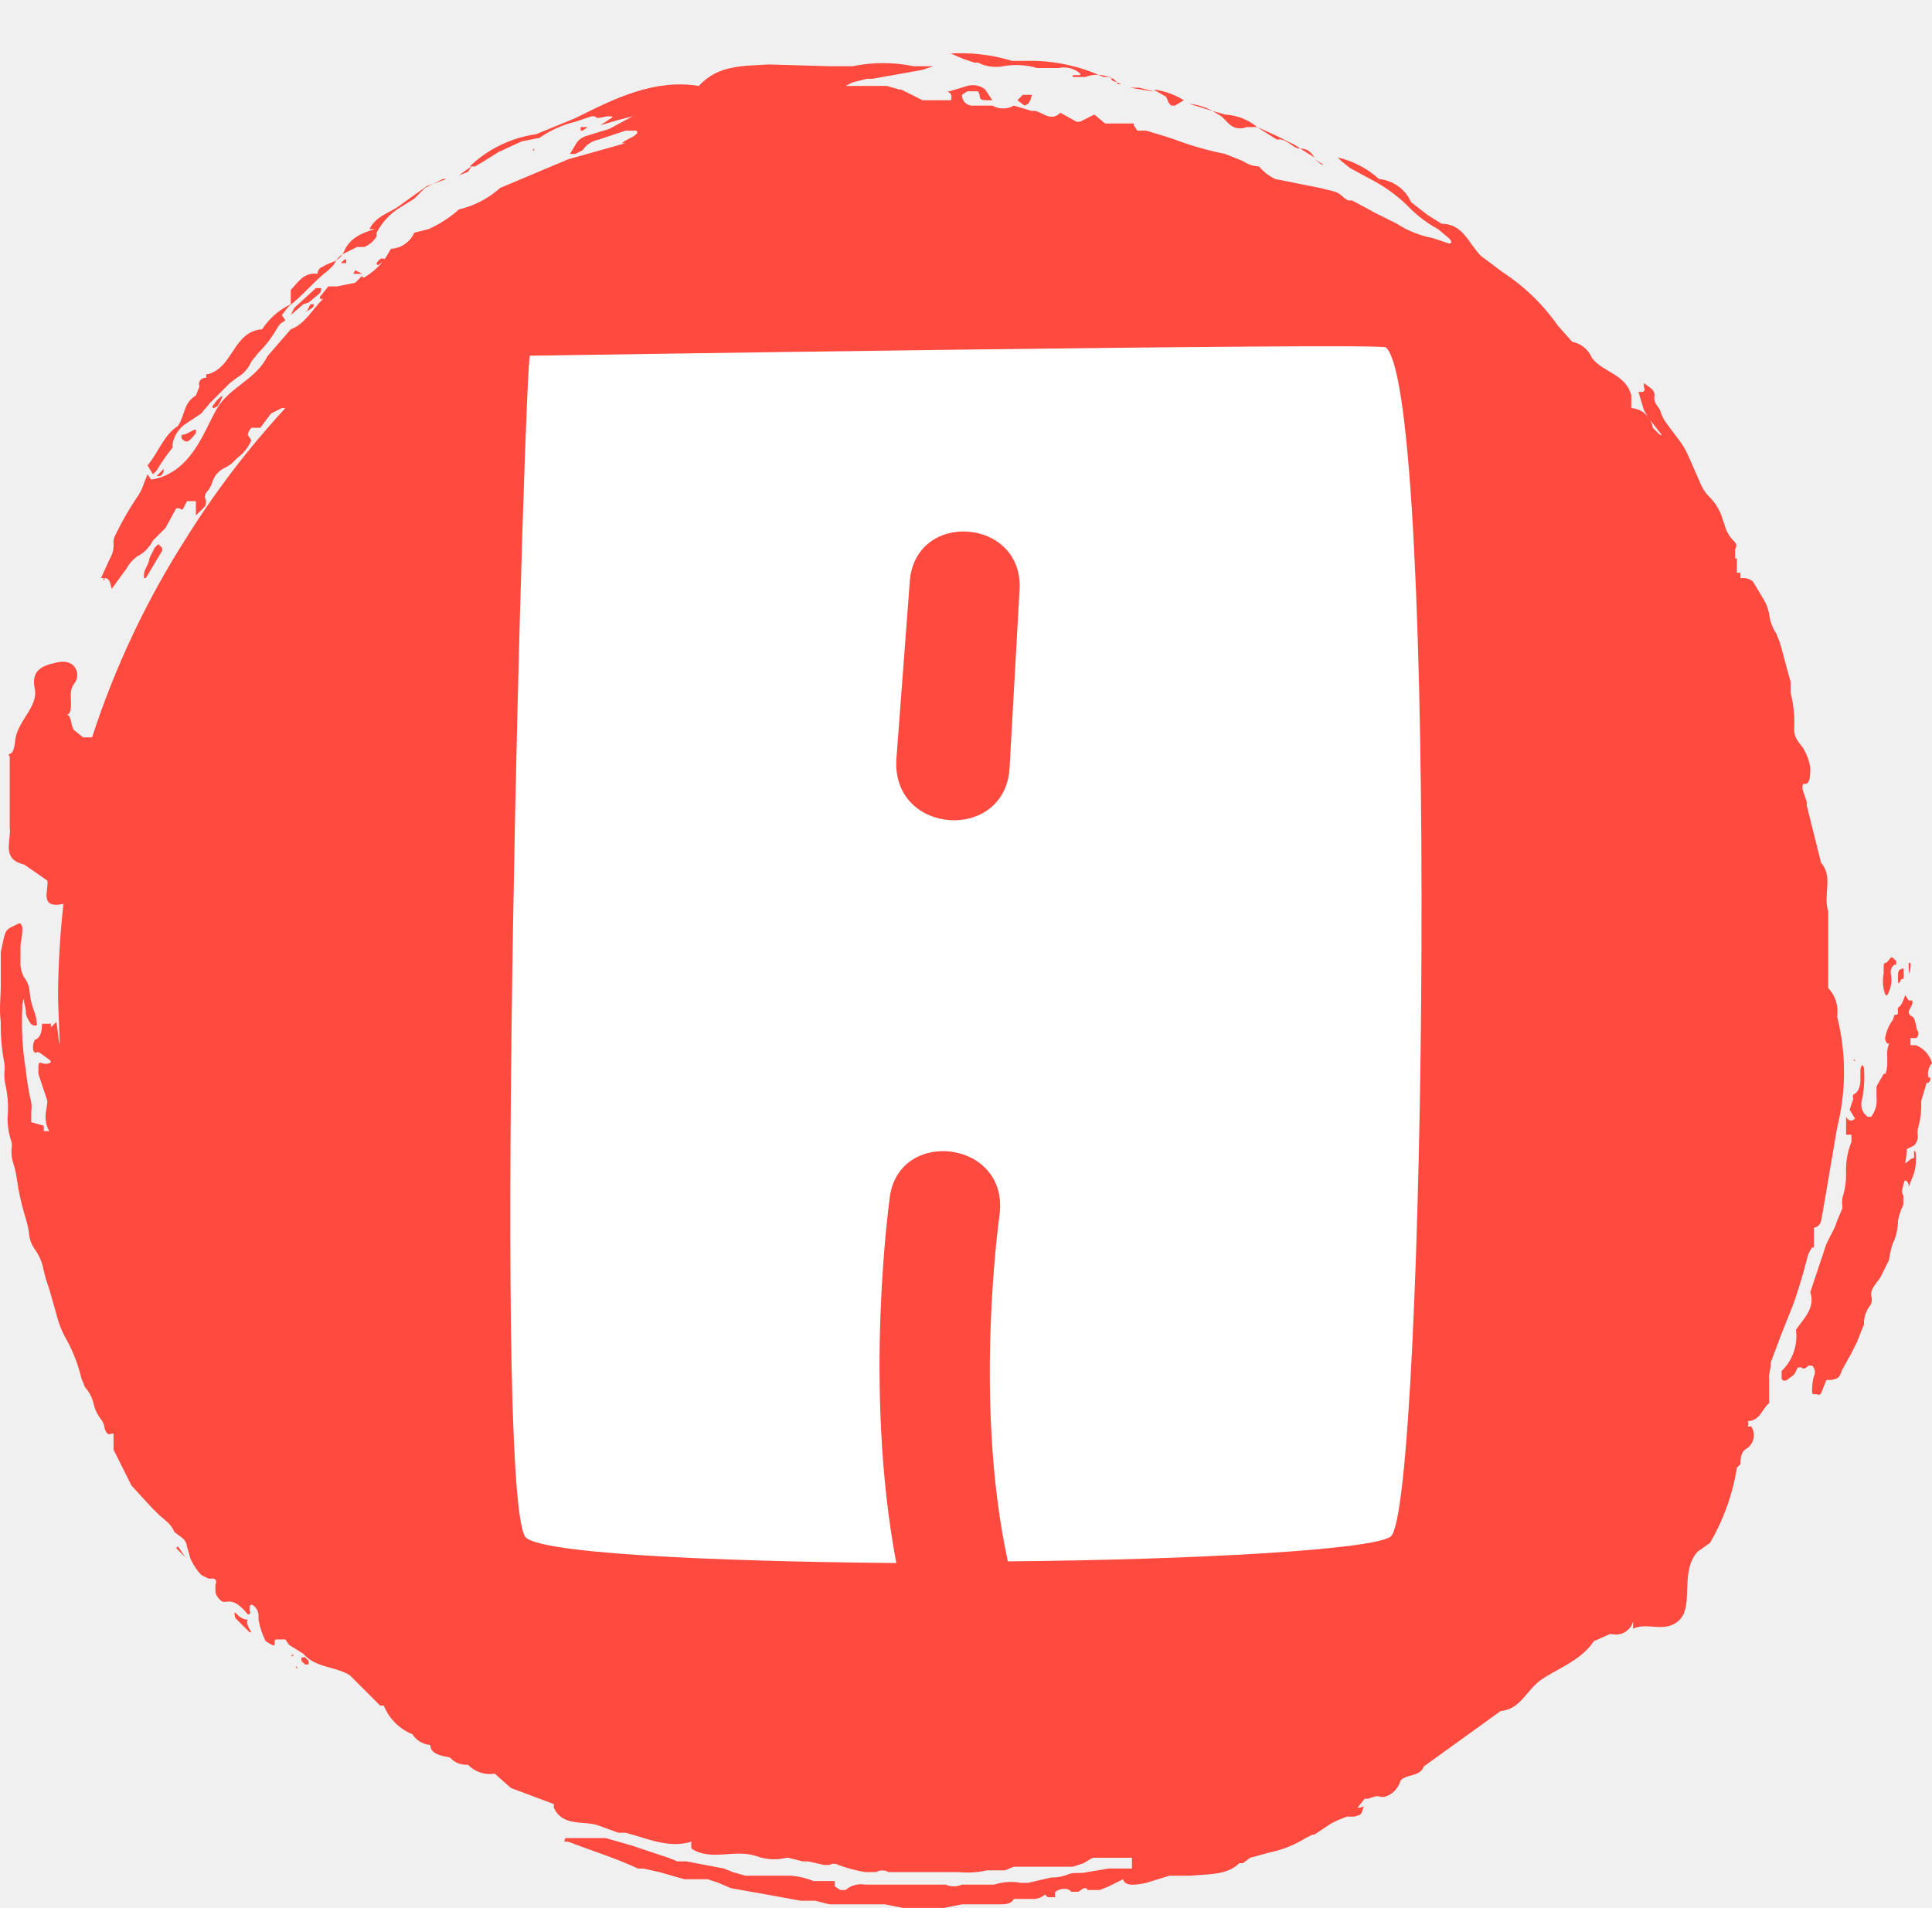
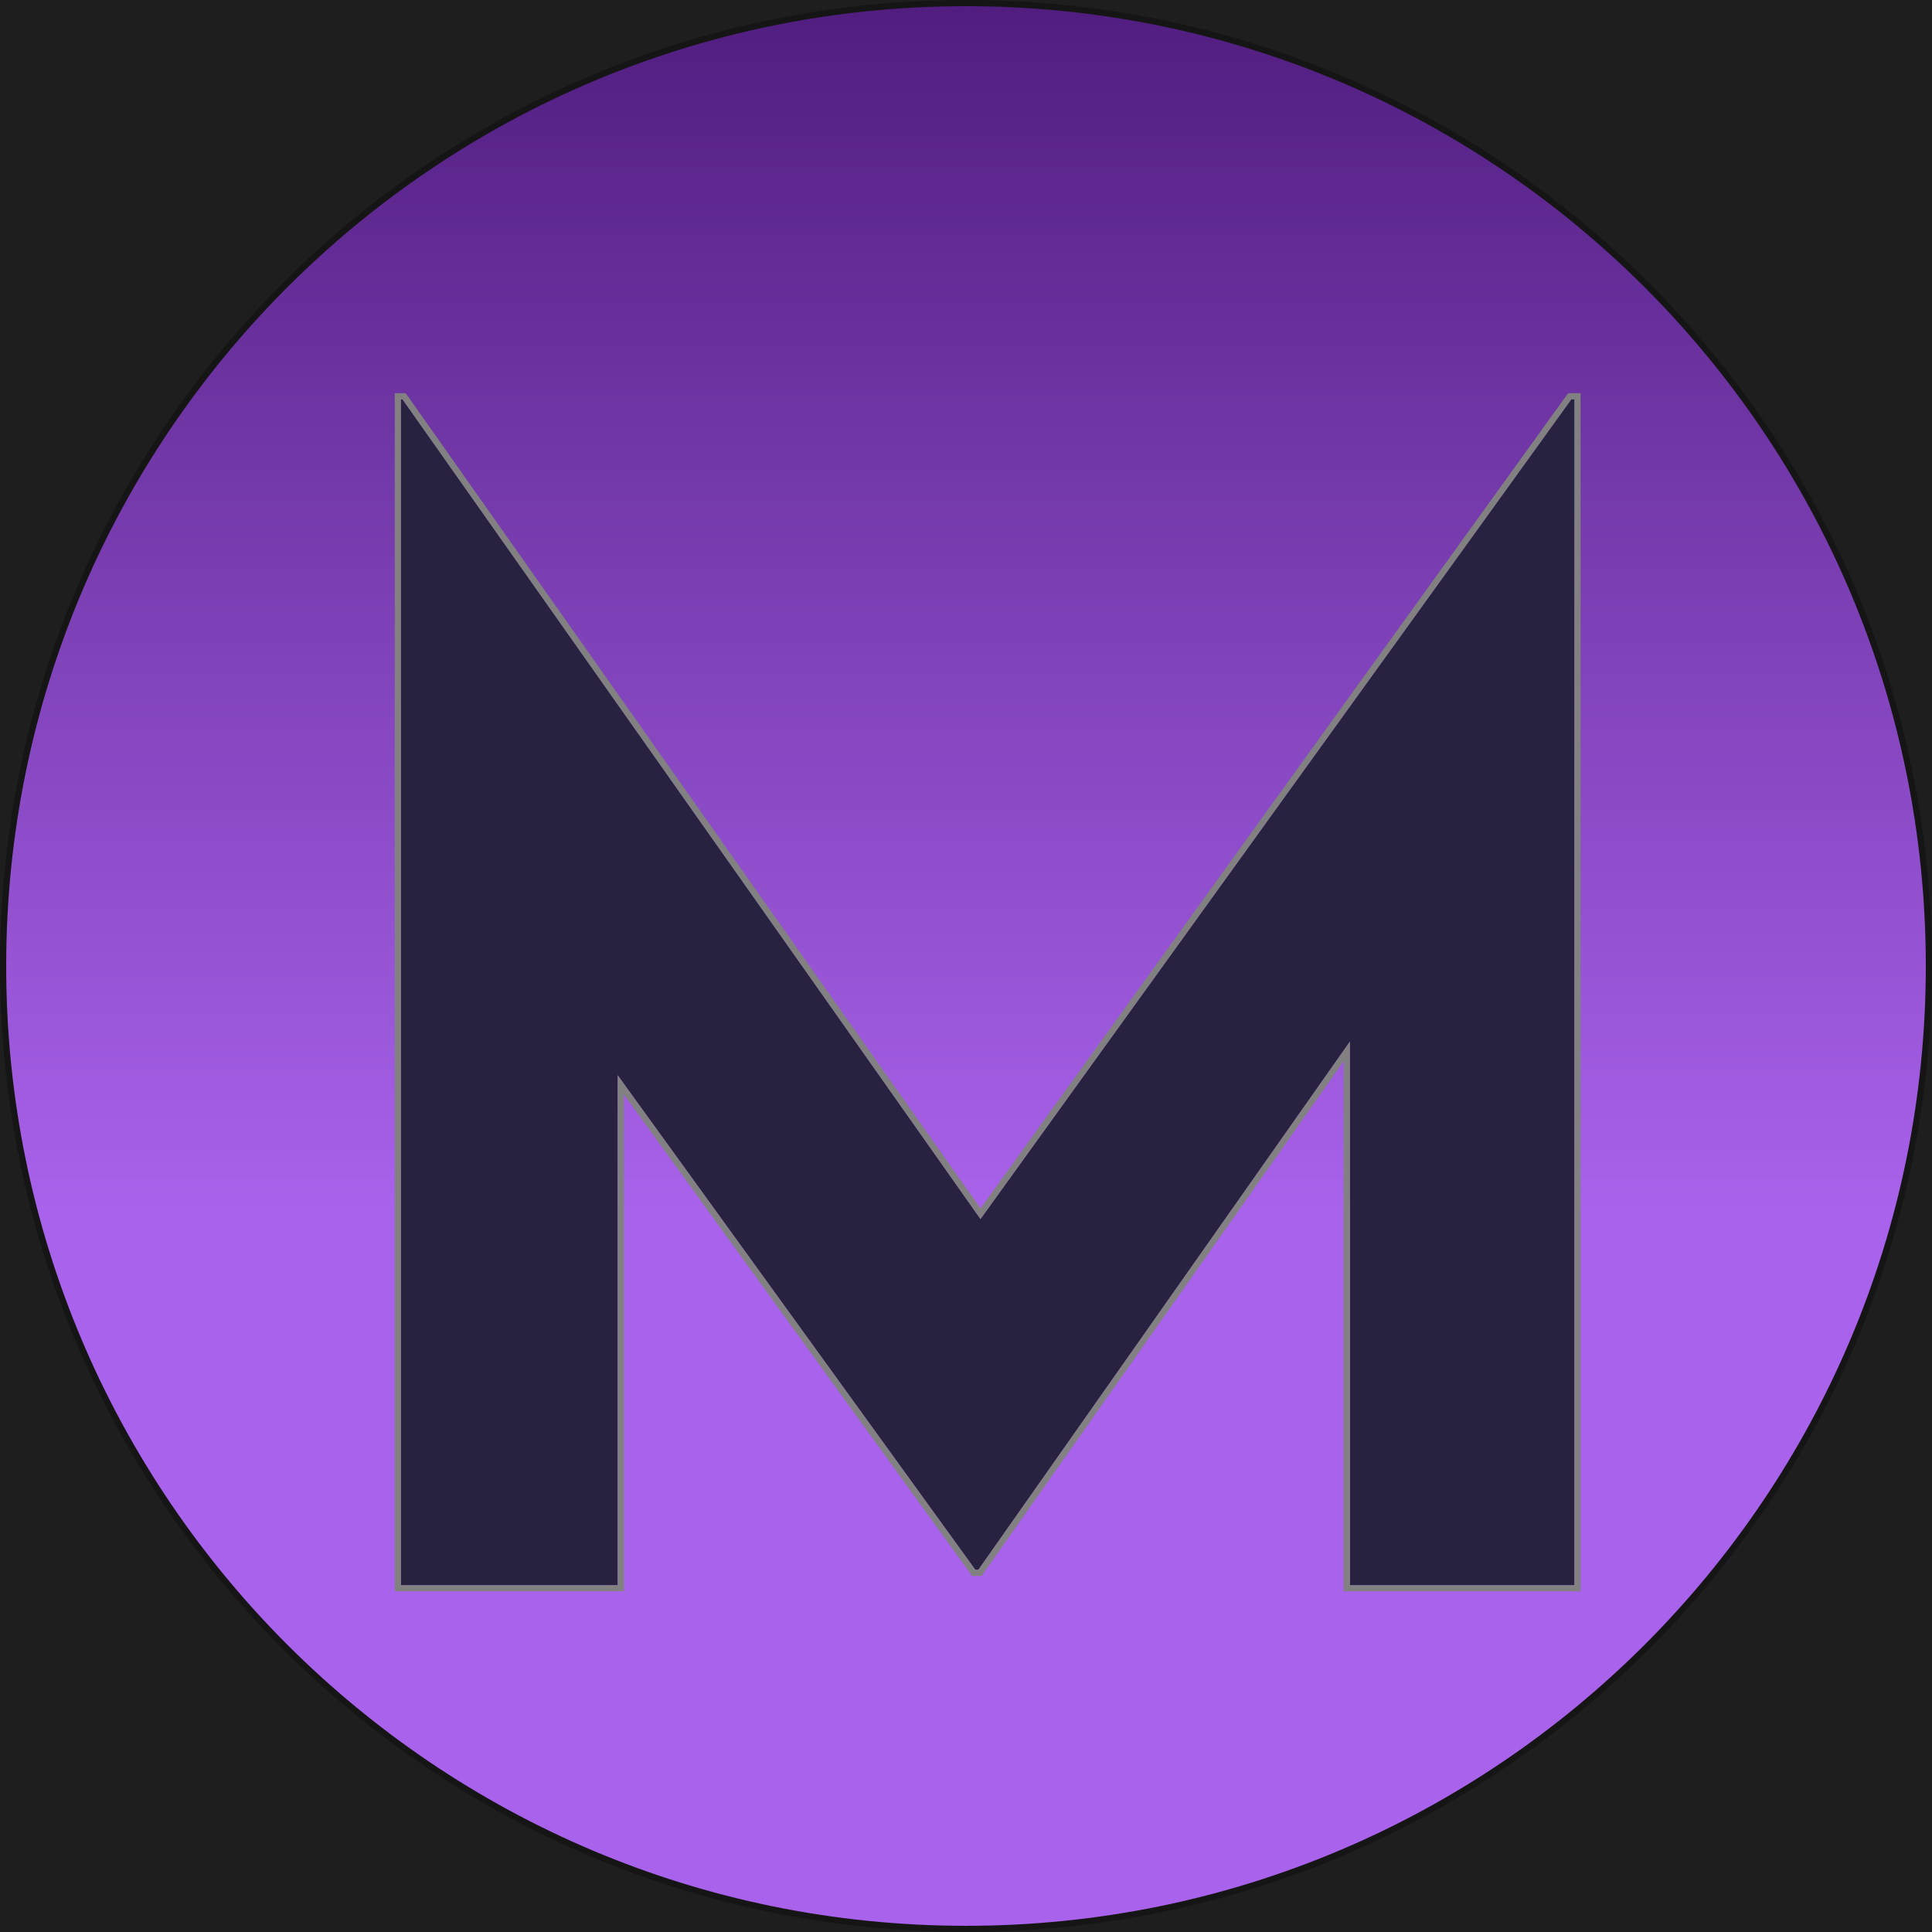
- <svg xmlns="http://www.w3.org/2000/svg" width="308.761" height="304.916" viewBox="0 0 106.008 104.687" class="css-1j8o68f" version="1.1" id="svg23">
-   <defs id="SvgjsDefs2684" />
-   <g id="SvgjsG2685" featurekey="rootContainer" transform="matrix(0.9820593,0,0,0.9820593,-0.05456052,0)" fill="#ff4a3f">
-     <g id="g17">
-       <path d="M19.8 15.3h.5l-.4-.2zm.5.1zm.8-.7c0 .1 0 .1.1.1l.4-.3c-.2-.1-.3-.1-.5.2zm.4-.2zm-4.1 2.3zm-.2.6l.3-.2c.1-.1.1-.2.1-.2h-.2l-.2.4c-.1-.1-.1 0 0 0zm2.2-2.9h-.1l-.2.2h.3zm-2.1 2.4l.6-.5c.1-.1.1-.2.1-.3h-.3l-1.2 1.1-.2.4.7-.6zm-1.1.8z" id="path3" />
-       <path d="M9.7 25v-.2a1.7 1.7 0 0 1 .7-1.1l.9-.6.5-.6.7-.7.4-.4.4-.3a1.9 1.9 0 0 0 .8-.9l.4-.5a5.9 5.9 0 0 0 1-1.3l.2-.3.3-.2-.2-.3.4-.5c.8-.6 1.4-1.4 2.2-2l.3-.3a1.4 1.4 0 0 1 .5-.6l.8-.4h.4a1.4 1.4 0 0 0 .7-.6V13a3.5 3.5 0 0 1 1.3-1.4l.8-.5.2-.2.4-.4 1-.5h.2l-1.1.4-1.4 1c-.6.5-1.4.6-1.8 1.4h.3c-.7.2-1.4.5-1.7 1.2s-.8.6-1.2.9a.4.4 0 0 0-.3.4c-.8-.1-1.1.5-1.5.9v.8a3.9 3.9 0 0 0-1.6 1.4c-1.6.1-1.6 2.1-3 2.5h-.1a.2.2 0 0 0 0 .2c-.3 0-.5.2-.4.5l-.2.5c-.7.4-.6 1.1-1 1.7-.8.5-1.1 1.5-1.7 2.2l.3.5.2-.2a11.6 11.6 0 0 1 .9-1.3zM53.9 3.3l.6.2h.2a2.2 2.2 0 0 0 1.4.2 4.1 4.1 0 0 1 1.9.1h1.2a1.4 1.4 0 0 1 1.2.3.1.1 0 0 1 0 .1H60a.1.1 0 0 0 0 .1h.7a1.8 1.8 0 0 1 1.3 0c.2 0 .1.1.2.2l.5.2h-.2c-.2-.4-.5-.4-.8-.4a9.7 9.7 0 0 0-4.3-.9h-.8A9.8 9.8 0 0 0 53 3h.2zm7.3 3.1zM50.3 4.7zm10.9 1.7h.2-.2zM19 14.7zm32.1-10zm17.6 2.2a.9.9 0 0 0 1 .2h.6a3.1 3.1 0 0 0-1.8-.7l-.7-.2.5.3zm-3.4-1.3c0 .1.1.2.2.3h.2l.5-.3a4.2 4.2 0 0 0-1.7-.6l.7.4zm7.4 2.7l.8.5c-.2-.3-.4-.5-.8-.5z" id="path5" />
-       <path d="M99 76.1l.6-1.6.6-1.5c.2-.5.6-1.8.8-2.6a1.7 1.7 0 0 1 .3-.7h.1v-1.1c.5-.1.4-.6.5-.9l.8-4.7a12.7 12.7 0 0 0 0-6.2 1.9 1.9 0 0 0-.5-1.6v-4.3c-.3-.9.3-1.9-.4-2.7L101 45a.4.4 0 0 0 0-.2l-.2-.6a.5.5 0 0 1 0-.4h.1c.3 0 .3-.5.3-.9a3 3 0 0 0-.4-1.1l-.3-.4a1.1 1.1 0 0 1-.2-.7 6.7 6.7 0 0 0-.2-2v-.6c-.2-.7-.4-1.5-.6-2.2l-.2-.5a2.5 2.5 0 0 1-.4-1.1 2.5 2.5 0 0 0-.3-.8l-.6-1a.8.8 0 0 0-.6-.2h-.1V32h-.2v-.8H97V31a.4.4 0 0 0 0-.1v-.2c.1-.2.1-.3-.1-.5a1.8 1.8 0 0 1-.4-.6l-.2-.6a2.9 2.9 0 0 0-.7-1.2 2.2 2.2 0 0 1-.5-.7l-.7-1.6a4.3 4.3 0 0 0-.6-1l-.6-.8a2.4 2.4 0 0 1-.4-.8l-.2-.3a.6.6 0 0 1-.1-.5.5.5 0 0 0-.2-.4l-.4-.3v.2c.1.2 0 .3-.1.3h-.2l.3 1 .3.5.7.9h-.1l-.2-.2-.2-.2a1.3 1.3 0 0 0-1.2-1.1v-.7c-.3-1.2-1.6-1.3-2.2-2.1a1.5 1.5 0 0 0-1.1-.9l-.8-.9a11.3 11.3 0 0 0-3.1-3l-.8-.6-.4-.3c-.7-.7-1-1.8-2.2-1.8l-.8-.5-.9-.7a2.2 2.2 0 0 0-1.8-1.3 5.1 5.1 0 0 0-2.3-1.2l.2.2.5.4 1.3.7a8.5 8.5 0 0 1 2.1 1.6 6.8 6.8 0 0 0 1.5 1.1l.6.5c.1.1.2.2.1.3H81l-.9-.3a5.6 5.6 0 0 1-2-.8l-1.2-.6-1.3-.7h-.2c-.3-.1-.4-.4-.8-.5l-.8-.2-2.5-.5a2.6 2.6 0 0 1-.9-.7 1.7 1.7 0 0 1-.9-.3l-1-.4a18.1 18.1 0 0 1-2.8-.8l-.6-.2-1-.3h-.5l-.2-.3v-.1h-1.6l-.6-.5-.4.2-.4.2h-.2l-.9-.5c-.6.6-1.1-.2-1.6-.1l-1-.3a1.2 1.2 0 0 1-1.2 0h-1.2a.6.6 0 0 1-.5-.6l.3-.2h.6a.7.7 0 0 1 .1.3c0 .2.2.2.5.2h.2l-.4-.6a1.1 1.1 0 0 0-1-.2l-1 .3H53c.3.2.2.3.2.5h-1.6l-.4-.2-.8-.4h-.1l-.7-.2h-2.3l.4-.2.8-.2h.3l1.7-.3 1.1-.2.6-.2h-1.1a8.4 8.4 0 0 0-3.4 0h-1.3L43 3.6c-1.4.1-2.8 0-3.9 1.2-2.5-.4-4.7.7-6.9 1.8l-2.2.9a6.7 6.7 0 0 0-3.7 1.8h.3l.5-.3.8-.5 1.3-.6 1-.2a6 6 0 0 1 2-.9l.9-.3h.2c.1.2.5 0 .7 0h.2c.1 0 .1.1 0 .1l-.6.4 1-.3.8-.2-1.3.7-1.3.4a1 1 0 0 0-.6.5l-.3.5h.3l.4-.2a1.4 1.4 0 0 1 .9-.6l1.5-.5h.5a.1.1 0 0 1 .1.2c-.2.2-.6.3-.8.5h.2l-3.2.9-3.8 1.6a5.2 5.2 0 0 1-2.3 1.2 6.6 6.6 0 0 1-1.7 1.1l-.8.2a1.5 1.5 0 0 1-1.3.9l-.3.5a3.7 3.7 0 0 1-1.2 1.1h-.1v-.1l-.2.2-.2.2-1 .2h-.5l-.4.5c-.1.1-.1.2 0 .2h.1c-.6.6-1 1.4-1.8 1.7L15 19.9c-.6 1.2-1.8 1.6-2.6 2.6s-1.4 3.9-3.9 4.3l-.2-.3-.2.5a2.7 2.7 0 0 1-.4.8 16.9 16.9 0 0 0-1.2 2.1.8.8 0 0 0-.1.5 1.4 1.4 0 0 1-.2.8l-.5 1.1h.2c.3 0 .3.3.4.6l.8-1.1a2.2 2.2 0 0 1 .6-.7 2 2 0 0 0 .9-.9l.3-.3.4-.4.6-1.1h.2c.1.1.1.1.2 0l.2-.4h.5v.8l.5-.5a.5.5 0 0 0 0-.5.4.4 0 0 1 .1-.3 1.5 1.5 0 0 0 .3-.5 1.3 1.3 0 0 1 .8-.9l.3-.2.3-.3a2.4 2.4 0 0 0 .8-1l-.2-.3c0-.1.1-.3.2-.4h.5l.6-.8.6-.3h.2a48.8 48.8 0 0 0-5.5 7.2h-.1.1a48.4 48.4 0 0 0-5.3 11.2h-.5l-.5-.4c-.2-.2-.1-.7-.4-.9h.1c.3-.5-.1-1.2.3-1.7s.1-1.4-.9-1.2-1.5.5-1.3 1.5-1 1.8-1.1 2.9-.5.5-.3.9v3.9c.1.8-.5 1.8.8 2.1l1.3.9c.1.5-.5 1.6.9 1.3a49.2 49.2 0 0 0-.3 5c0 1.1.1 2.2.1 3.3v-.4c-.1-.4-.1-.8-.2-1.3l-.3.3v-.2h-.5c0 .5-.1.8-.4.9a.9.9 0 0 0-.1.5c0 .1.1.3.2.2s.4.2.7.4-.2.3-.4.2-.2.1-.2.3v.3l.5 1.5c0 .3-.1.6-.1.9a1.7 1.7 0 0 0 .2.8h-.3v-.3l-.7-.2v-.6a1.5 1.5 0 0 0 0-.5 14.6 14.6 0 0 1-.3-1.8 16.6 16.6 0 0 1-.2-3.5.9.9 0 0 1 .1-.5v.2a2.9 2.9 0 0 1 .1.5.8.8 0 0 0 .1.4c.1.2.2.4.4.4s.1-.1.1-.2a2.1 2.1 0 0 0-.1-.5 4.2 4.2 0 0 1-.3-1.3 1.5 1.5 0 0 0-.3-.7 1.6 1.6 0 0 1-.2-.9v-.8c0-.3.1-.6.1-.9a.5.5 0 0 0-.1-.4h-.1c-.8.4-.7.2-1 1.6V55c0 .7-.1 1.4 0 2.1a10.8 10.8 0 0 0 .2 2.3 1.8 1.8 0 0 1 0 .5 3.1 3.1 0 0 0 .1.9 5.9 5.9 0 0 1 .1 1.3 3.9 3.9 0 0 0 .2 1.7 1.2 1.2 0 0 1 0 .4 2.1 2.1 0 0 0 .1.8 4.9 4.9 0 0 1 .2.9 14 14 0 0 0 .5 2.2 5 5 0 0 1 .2 1 1.7 1.7 0 0 0 .3.7 2.9 2.9 0 0 1 .5 1.2 8.5 8.5 0 0 0 .3 1l.4 1.4a5.4 5.4 0 0 0 .6 1.5 8.5 8.5 0 0 1 .8 2.1l.2.5a2.1 2.1 0 0 1 .5 1 2.1 2.1 0 0 0 .4.8 1 1 0 0 1 .2.5c.1.3.2.4.4.3h.1v.9l.5 1 .5 1 1.1 1.2.4.4c.3.3.7.5.9 1l.4.3a.7.7 0 0 1 .3.5l.2.7a3.3 3.3 0 0 0 .6.9l.4.2h.3a.2.2 0 0 1 .1.3 2.5 2.5 0 0 0 0 .5.9.9 0 0 0 .4.5h.2c.4-.1.8.2 1.2.7h.1c0-.1.1-.1 0-.2v-.2c0-.1.1-.2.2-.1a.7.7 0 0 1 .3.6v.2a4.3 4.3 0 0 0 .4 1.2c.5.3.5.3.5.1s0-.2.2-.2h.4l.2.3.8.5c.7.8 1.8.7 2.6 1.2l1.7 1.7h.2a2.9 2.9 0 0 0 1.6 1.6 1.3 1.3 0 0 0 1 .6c0 .5.6.6 1.1.7a1.2 1.2 0 0 0 .8.4h.2a1.7 1.7 0 0 0 1.5.5l.9.8 2.4.9v.2c.5 1.1 1.7.7 2.5 1l1.1.4h.4c1.2.3 2.4.9 3.7.5a.7.7 0 0 0 0 .4c1.1.7 2.4 0 3.6.4a2.9 2.9 0 0 0 1.7.1h.1l.8.2h.3l.9.2h.3a.5.5 0 0 1 .5 0 7.9 7.9 0 0 0 1.5.4h.6a.7.7 0 0 1 .7 0h3.9a5 5 0 0 0 1.6-.1h1l.5-.2H60l.6-.2.5-.3h2.2v.6H62l-1.2.2c-.4.1-.7 0-1 .1a2.4 2.4 0 0 1-1 .2l-1.3.3h-.4a3.1 3.1 0 0 0-1.5.1h-1.8a1.1 1.1 0 0 1-.9 0h-4.5a1.3 1.3 0 0 0-1.1.3H47l-.3-.2v-.3h-1.2a4.1 4.1 0 0 0-1.3-.3h-2.5l-.7-.2-.5-.2-2.1-.4h-.5l-.5-.2-2.1-.7-1.4-.4h-2.2c-.1 0-.1.1-.1.2h.2c1.3.5 2.6.9 3.9 1.5h.3l.9.2 1.4.4h1.3l.6.2.7.3 1.7.3 1.1.2 1.1.2h.8l.8.2h3.1l1 .2h2.3l1-.2H56c.4 0 .6-.1.7-.3h1a1 1 0 0 0 .8-.3c-.1.1 0 .1.1.2h.4v-.2c0-.1 0-.1.2-.2s.6-.1.7.1h.4l.3-.2c.2 0 .2 0 .2.1h.7l.5-.2.8-.4c.1.3.4.4 1.3.2l1.3-.4h1.2c.9-.1 2 0 2.7-.7h.2l.4-.3 1.1-.3a6.1 6.1 0 0 0 2-.8l.4-.2h.1l.9-.6.4-.2.5-.2h.4c.4-.1.4-.1.5-.4s0-.1-.2-.1h-.1l.4-.5h.2c.3-.1.5-.2.7-.1h.2a1.3 1.3 0 0 0 .9-.9c.3-.4 1.1-.2 1.3-.8l4.3-3.1c1.1-.1 1.4-1.1 2.2-1.7s2.3-1.1 3-2.2l.9-.4h.1a1 1 0 0 0 1.2-.7v.4c.8-.4 1.8.3 2.6-.5s0-2.7 1-3.8l.7-.5a12.1 12.1 0 0 0 1.5-4.2l.2-.2c0-.3 0-.7.4-.9a.9.9 0 0 0 .2-1.2h-.2a.3.3 0 0 0 0-.3c.7 0 .8-.7 1.2-1V77a.5.5 0 0 1 0-.2 3.8 3.8 0 0 0 .1-.7zM5.9 32.2z" id="path7" />
-       <path d="M26.4 9.3l-.3.2-.4.3.5-.2zm6.1-2h.1l.3-.2h-.4zm-2.6 1l-.1.1h.1v-.1zm-1.5 1.4zm1.3-.2zm-6.3 3.1zM9.2 26.2l-.4.4H9a.4.4 0 0 0 .2-.4zm3-3.5a2.1 2.1 0 0 0 .3-.6 1.5 1.5 0 0 0-.5.5c-.1.1-.1.2 0 .2zM11 24.2V24c-.2 0-.5.3-.8.3v.2c.3.3.4.2.8-.3zm3 66.2zM73.9 9.2h.1l-.5-.3zm-2.5-1.4c.5-.1.8.4 1.2.5h.1l-.3-.2-1-.5-1.1-.5.3.2zM52.8 3.1zm11.7 2h-.1l-1.2-.2h.5zm2 .7l1.3.4a3.3 3.3 0 0 0-1.3-.4zm-9 0a1 1 0 0 0 .2-.5h-.5l-.3.3.4.3zm9 1.6zM49.9 4.2zm2.9.7zM48.5 4zm13.8 2.1a.5.5 0 0 0 0 .1zm44.8 52.3h-.3V58h.3c.1 0 .2-.3.1-.4s-.1-.7-.3-.8a.3.3 0 0 1-.2-.3l.2-.4a.4.4 0 0 0 0-.2h-.2l-.2-.3c-.1.3-.2.6-.4.7a.5.5 0 0 0 0 .2c0 .1 0 .2-.1.2h-.1a1.1 1.1 0 0 1-.1.3 2.3 2.3 0 0 0-.4.9.4.4 0 0 0 .1.4h.1a1.7 1.7 0 0 0-.1.8v.4a1.8 1.8 0 0 1-.1.5h-.1l-.4.7v.6a1.5 1.5 0 0 1-.3 1.1h-.2l-.2-.2a.9.9 0 0 1-.1-.8 6.5 6.5 0 0 0 .1-1.7c0-.1-.1-.2-.1-.2a.5.5 0 0 0-.1.3v.6c0 .2-.1.6-.3.7s-.1.2-.1.3l-.2.6.3.5c-.2.2-.4.1-.5-.1v1h.3v.4a4.2 4.2 0 0 0-.3 1.4 3.3 3.3 0 0 0 0 .4 4 4 0 0 1-.2 1.3 2 2 0 0 0 0 .6l-.3.7a3.2 3.2 0 0 1-.3.7l-.3.6-.9 2.7c.3.9-.4 1.5-.8 2.1a2.7 2.7 0 0 1-.8 2.3v.4c0 .1.1.2.3.1l.4-.3.2-.4h.2c.1.1.2.1.4-.1h.2a.5.5 0 0 1 .1.6 2.9 2.9 0 0 0-.1.8c0 .1 0 .2.1.2h.2c.1.1.2 0 .3-.3l.2-.5h.3c.4-.1.4-.1.6-.6l.5-.9.3-.6.4-1a1.6 1.6 0 0 1 .3-1 .6.6 0 0 0 .1-.6c0-.2 0-.3.2-.6l.3-.4.5-1a4.7 4.7 0 0 1 .2-.9 3 3 0 0 0 .3-1.3 3.8 3.8 0 0 1 .3-.9v-.5c-.1-.2-.1-.2 0-.6s.1-.2.2-.2a.4.4 0 0 1 .1.3l.2-.5a2.3 2.3 0 0 0 .2-.9v-.3c0-.1 0-.3-.1-.3v.4c-.2 0-.3.2-.5.3a6.4 6.4 0 0 0 .1-.8l.4-.2a.7.7 0 0 0 .2-.6 1.4 1.4 0 0 1 0-.3 4.8 4.8 0 0 0 .2-1.4v-.2l.3-1h.1a.3.3 0 0 0 .1-.3h-.1a.9.9 0 0 1 .2-.8 1.5 1.5 0 0 0-.9-1zm-1.2 7.8zm-.2-9.9zm0 0zM9.1 30.8a.3.3 0 0 0 0-.2l-.2-.2-.2.2-.3.6c0 .3-.3.6-.3.9v.2h.1zm96.3 24.8h.1a1.7 1.7 0 0 0 .2-1.2.5.5 0 0 1 .2-.5h.1v-.2l-.2-.2h-.1c-.1.1-.2.3-.3.3s-.1.1-.1.3v.3a2.2 2.2 0 0 0 .1 1.2zM13.2 90.1c-.1 0 0 .2 0 .3l.8.8h.1c-.2-.3-.3-.6-.2-.7a.9.9 0 0 1-.5-.2zm.8.3zm92.3-35.7h.1a2 2 0 0 0 0-.6c-.3.1-.3.1-.3.6s.1.1.2 0z" id="path9" />
-       <path d="M106.7 62a.6.6 0 0 0 .1-.5c0-.1-.1-.2-.1-.1h-.2v.2c0 .4.1.5.2.4zm.1-8.2h-.1v.6a1 1 0 0 0 .1-.6zM17.1 92.6h-.2v.2l.2.2h.2v-.2zm86.6-33.3c0-.1 0-.1-.1-.1zM9.9 86.5l.5.5-.4-.6z" id="path11" />
-       <circle cx="10.5" cy="87.1" transform="rotate(-24.8 10.4 87.159)" id="circle13" />
-       <path d="M9.7 30.1h-.1v.2-.2h.1zm83.2-6.6l-.2-.3h-.1zm-14.7 77.1zM5.9 32.2zm-.1.2a.3.3 0 0 0 .1-.2v.2zm1.9-4.9zM61.5 2.4zm42.8 58.2v.1-.1zM16.4 92.5h-.1c.1.1.2 0 .1-.1zm.2.7h.1l-.1-.1v.1zm73.9-71.3zm15.2 34.4zM14.6 91.7zm92.1-37zm-.8 11.4zM34.6 0z" id="path15" />
-     </g>
-   </g>
-   <g id="SvgjsG2686" featurekey="nameFeature-0" transform="matrix(2.284354,0,0,2.284354,27.98006,-5.60952)" fill="#ffffff">
-     <path d="M9.6 16.48 l-0.32 4.24 c-0.08 1.8 2.6 1.96 2.72 0.2 l0.24 -4.28 c0.12 -1.76 -2.56 -1.96 -2.64 -0.16 z M0.48 11 l0 0 c0.04 0 20.48 -0.32 20.56 -0.2 c1.28 1.12 0.96 27.8 0.12 28.56 c-0.4 0.32 -4.64 0.56 -9.2 0.6 c-0.84 -3.84 -0.2 -8.32 -0.2 -8.32 c0.24 -1.8 -2.44 -2.12 -2.64 -0.4 c0 0.04 -0.64 4.52 0.16 8.76 c-4.56 -0.04 -8.68 -0.24 -8.92 -0.64 c-0.8 -1.44 0 -28.28 0.12 -28.36 z" id="path20" />
-   </g>
+ <svg xmlns="http://www.w3.org/2000/svg" width="312" height="312" viewBox="0 0 312 312" fill="none">
+   <rect width="312" height="312" fill="#1E1E1E" />
+   <circle cx="156" cy="156" r="155.5" fill="url(#paint0_linear_0_1)" stroke="#161515" />
+   <mask id="path-2-outside-1_0_1" maskUnits="userSpaceOnUse" x="63" y="63" width="193" height="194" fill="black">
+     <rect fill="white" x="63" y="63" width="193" height="194" />
+     <path d="M64.75 256V64.5H65L167.25 209.5L151.75 206L253.75 64.5H254.25V256H218V146.25L220.25 165L158 253.5H157.5L93.5 165L99.75 147.75V256H64.75Z" />
+   </mask>
+   <path d="M64.75 256V64.5H65L167.25 209.5L151.75 206L253.75 64.5H254.25V256H218V146.25L220.25 165L158 253.5H157.5L93.5 165L99.75 147.75V256H64.75Z" fill="#26223F" />
+   <path d="M64.75 256H63.75V257H64.75V256ZM64.75 64.5V63.5H63.75V64.5H64.75ZM65 64.5L65.817 63.924L65.519 63.5H65V64.5ZM167.25 209.5L167.03 210.475L169.565 211.048L168.067 208.924L167.25 209.5ZM151.75 206L150.939 205.415L150.054 206.642L151.53 206.975L151.75 206ZM253.75 64.5V63.5H253.238L252.939 63.915L253.75 64.5ZM254.25 64.5H255.25V63.5H254.25V64.5ZM254.25 256V257H255.25V256H254.25ZM218 256H217V257H218V256ZM218 146.25L218.993 146.131L217 146.25H218ZM220.25 165L221.068 165.575L221.289 165.262L221.243 164.881L220.25 165ZM158 253.5V254.5H158.519L158.818 254.075L158 253.5ZM157.5 253.5L156.69 254.086L156.989 254.5H157.5V253.5ZM93.5 165L92.56 164.659L92.379 165.157L92.69 165.586L93.5 165ZM99.75 147.75H100.75L98.81 147.409L99.75 147.75ZM99.75 256V257H100.75V256H99.75ZM64.75 256H65.75V64.5H64.75H63.75V256H64.75ZM64.75 64.5V65.5H65V64.5V63.5H64.75V64.5ZM65 64.5L64.183 65.076L166.433 210.076L167.25 209.5L168.067 208.924L65.817 63.924L65 64.5ZM167.25 209.5L167.47 208.525L151.97 205.025L151.75 206L151.53 206.975L167.03 210.475L167.25 209.5ZM151.75 206L152.561 206.585L254.561 65.085L253.75 64.5L252.939 63.915L150.939 205.415L151.75 206ZM253.75 64.5V65.5H254.25V64.5V63.5H253.75V64.5ZM254.25 64.5H253.25V256H254.25H255.25V64.5H254.25ZM254.25 256V255H218V256V257H254.25V256ZM218 256H219V146.25H218H217V256H218ZM218 146.25L217.007 146.369L219.257 165.119L220.25 165L221.243 164.881L218.993 146.131L218 146.25ZM220.25 165L219.432 164.425L157.182 252.925L158 253.5L158.818 254.075L221.068 165.575L220.25 165ZM158 253.5V252.5H157.5V253.5V254.5H158V253.5ZM157.5 253.5L158.31 252.914L94.31 164.414L93.5 165L92.69 165.586L156.69 254.086L157.5 253.5ZM93.5 165L94.44 165.341L100.69 148.091L99.75 147.75L98.81 147.409L92.56 164.659L93.5 165ZM99.75 147.75H98.75V256H99.75H100.75V147.75H99.75ZM99.75 256V255H64.75V256V257H99.75V256Z" fill="#818181" mask="url(#path-2-outside-1_0_1)" />
+   <defs>
+     <linearGradient id="paint0_linear_0_1" x1="156" y1="0" x2="156" y2="312" gradientUnits="userSpaceOnUse">
+       <stop stop-color="#501D7F" />
+       <stop offset="0.628" stop-color="#A962EB" />
+     </linearGradient>
+   </defs>
</svg>
